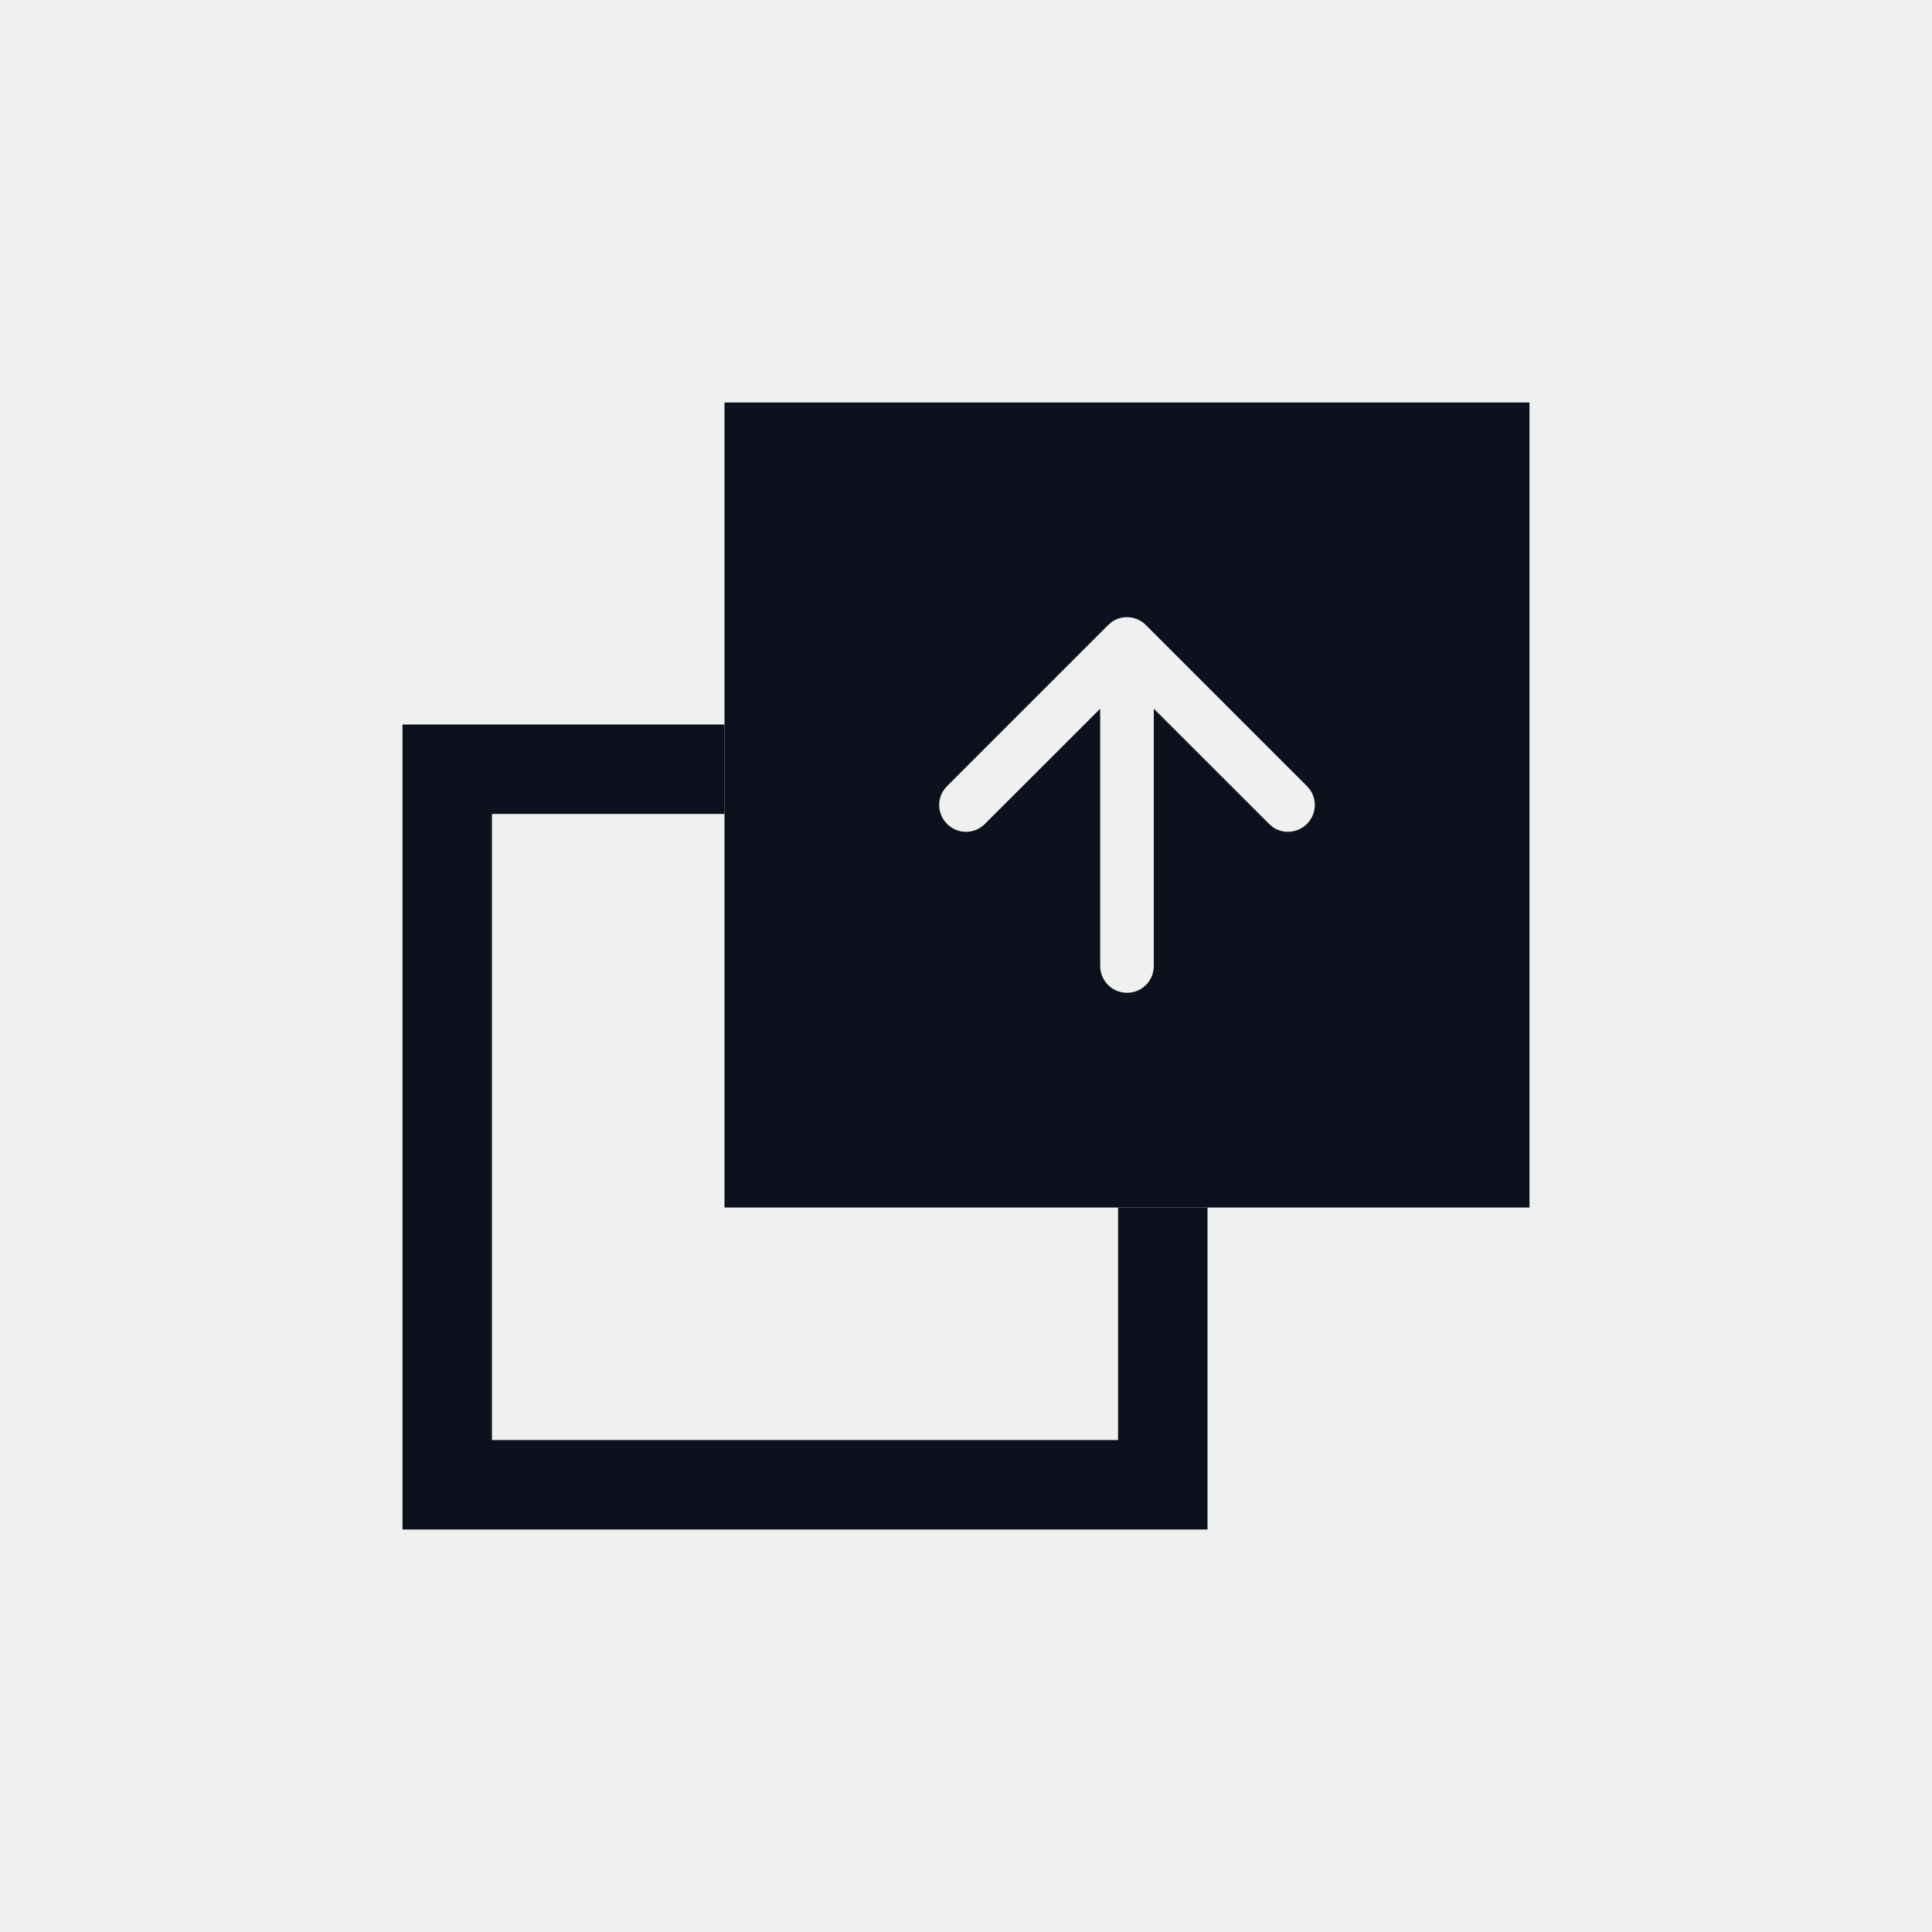
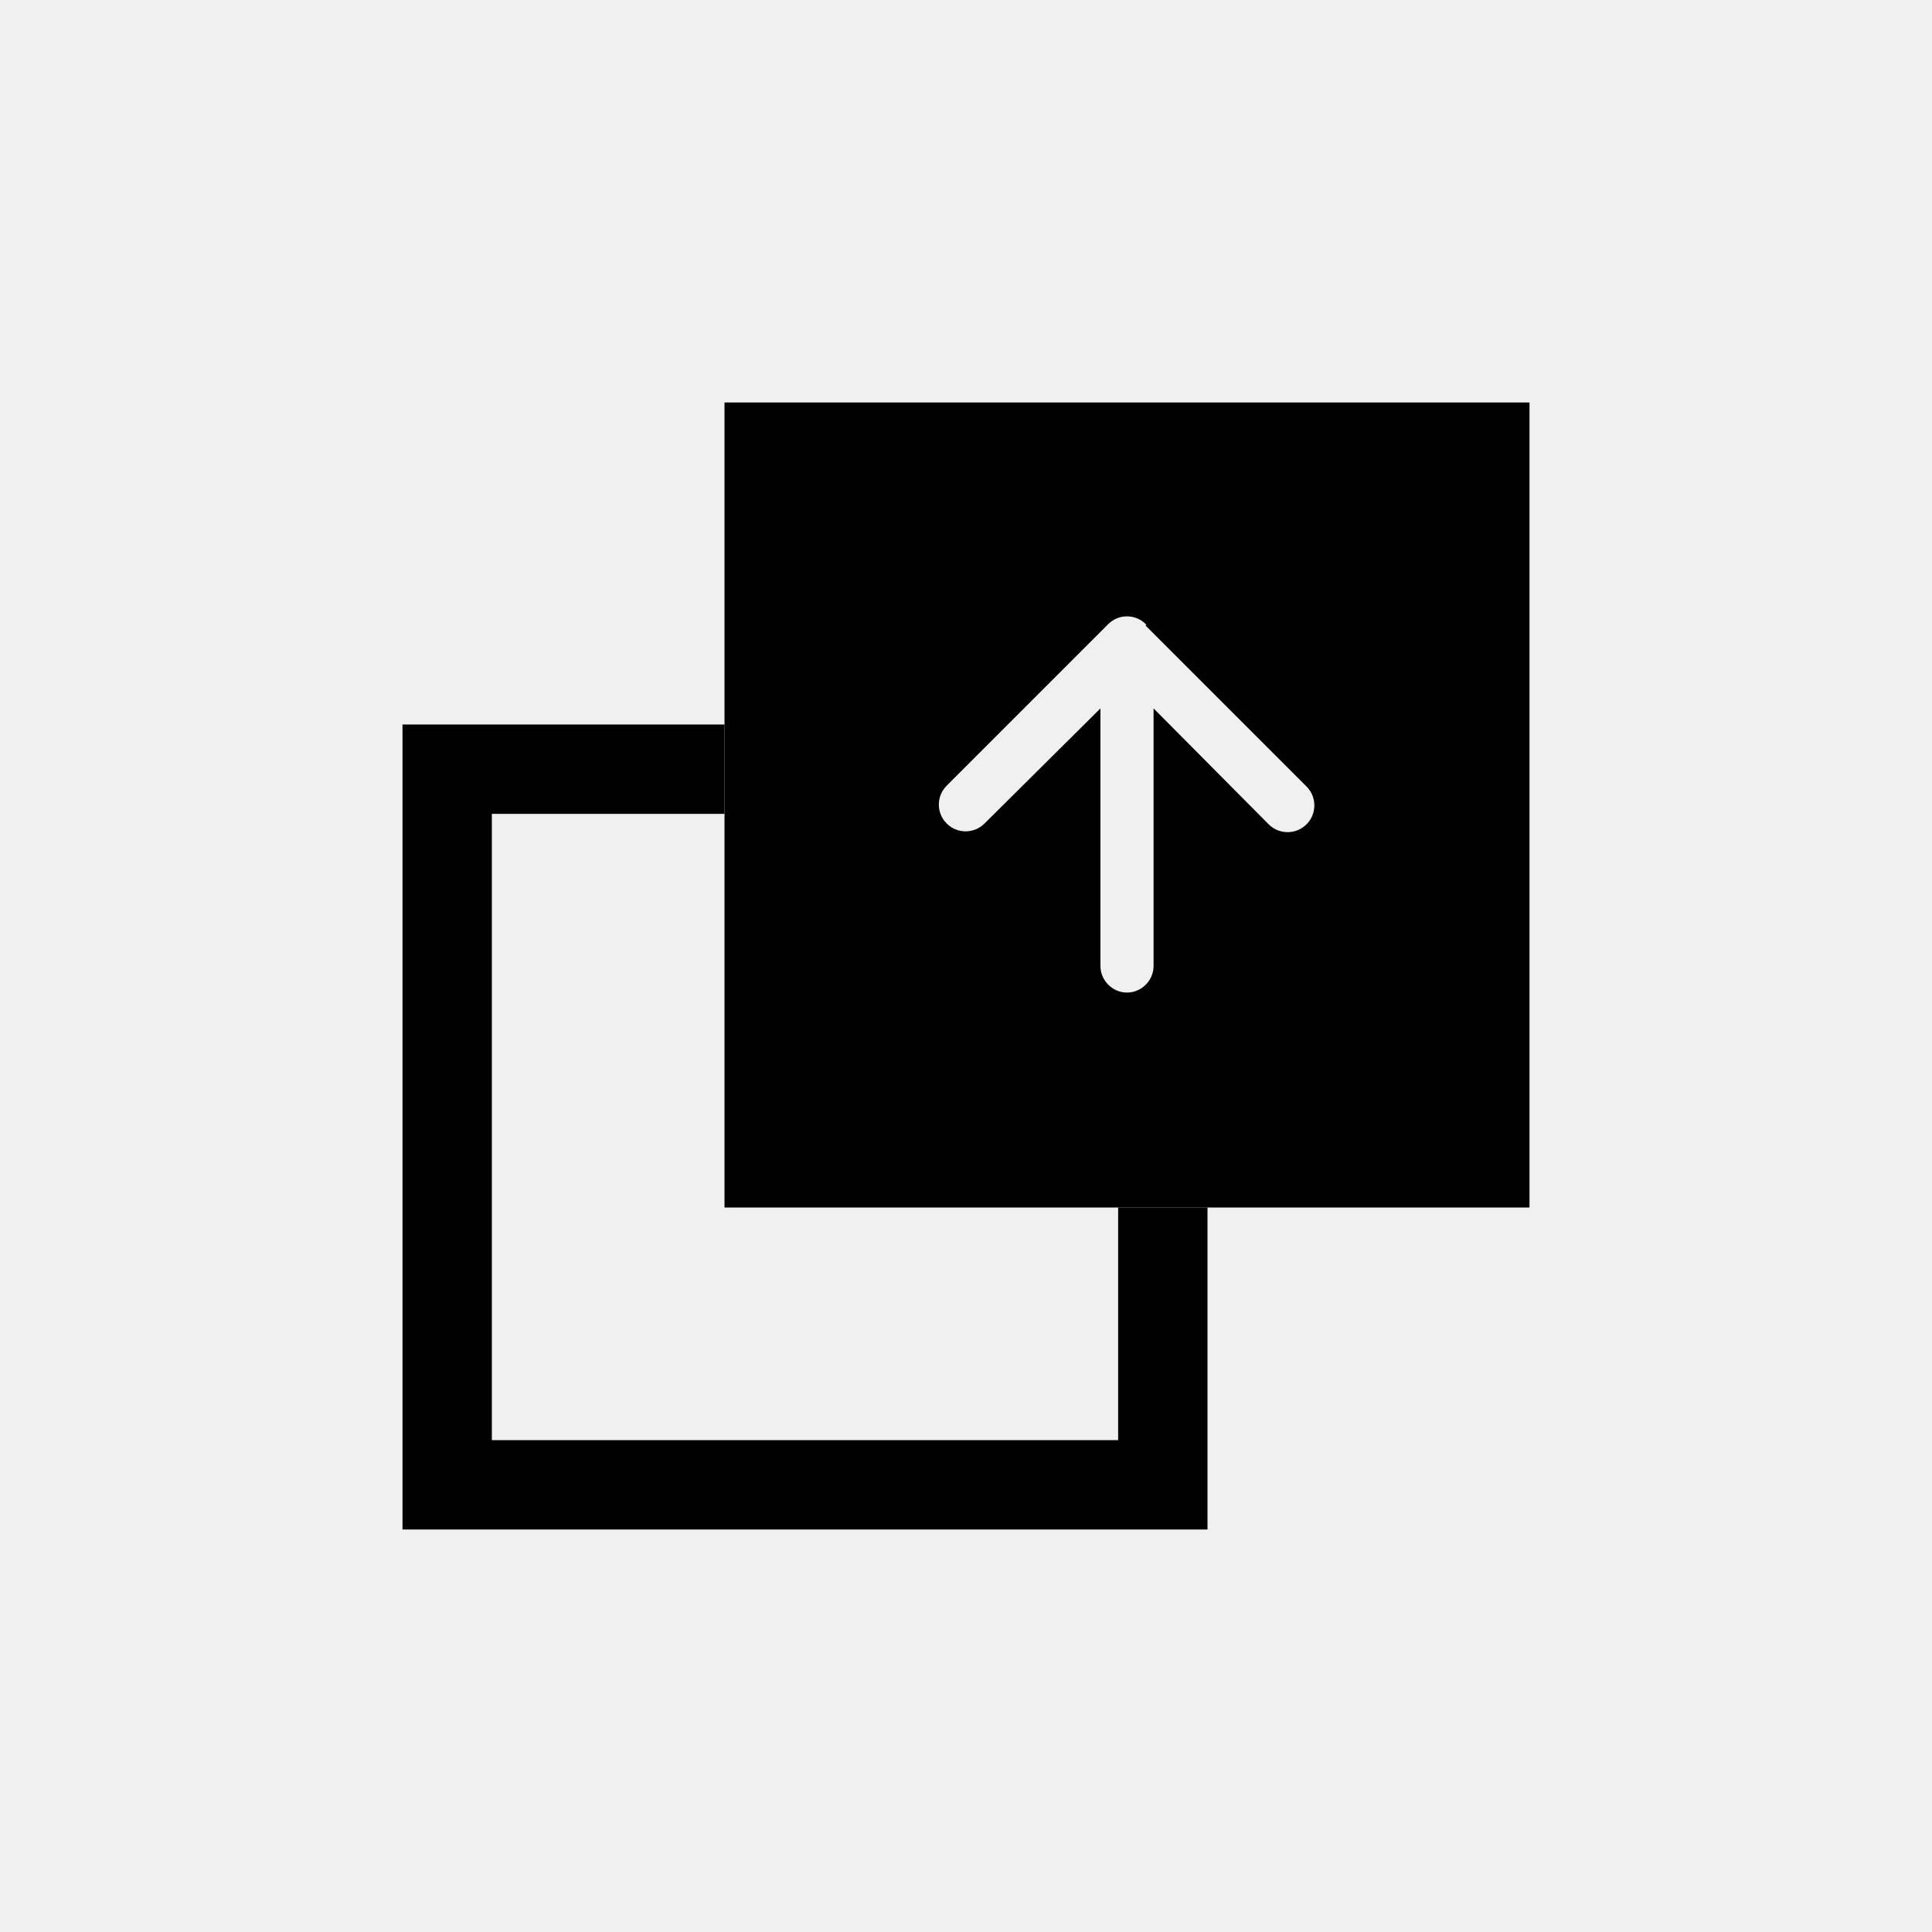
<svg xmlns="http://www.w3.org/2000/svg" width="24" height="24" viewBox="0 0 24 24" fill="none">
-   <g clip-path="url(#clip0_8058_97)">
-     <path d="M9 10.111H6.111V17.889H13.889V15H15V19H5V9H9V10.111Z" fill="#0C111D" data-dark-mode-fill-color="true" />
-     <path d="M19 15H9V5H19V15ZM14.235 7.765C14.121 7.651 13.946 7.636 13.816 7.722L13.765 7.765L11.765 9.765C11.634 9.895 11.634 10.105 11.765 10.235C11.895 10.366 12.105 10.366 12.235 10.235L13.667 8.804V12C13.667 12.184 13.816 12.333 14 12.333C14.184 12.333 14.333 12.184 14.333 12V8.804L15.765 10.235L15.816 10.278C15.946 10.364 16.121 10.349 16.235 10.235C16.349 10.121 16.364 9.946 16.278 9.816L16.235 9.765L14.235 7.765Z" fill="#0C111D" data-dark-mode-fill-color="true" />
-   </g>
-   <defs>
-     <clipPath id="clip0_8058_97">
-       <rect width="24" height="24" fill="white" />
-     </clipPath>
-   </defs>
+   <path d="M9 10.11H6.11v7.78h7.78V15H15v4H5V9h4v1.11z" fill="currentColor" data-dark-mode-color="true" />
+   <path d="M19 15H9V5h10v10zm-4.76-7.24a.33.33 0 00-.48 0l-2 2a.33.33 0 00.47.47L13.67 8.8V12c0 .18.15.33.33.33s.33-.15.33-.33V8.8l1.43 1.44a.33.33 0 00.47-.47l-2-2z" fill="currentColor" data-dark-mode-color="true" />
</svg>
